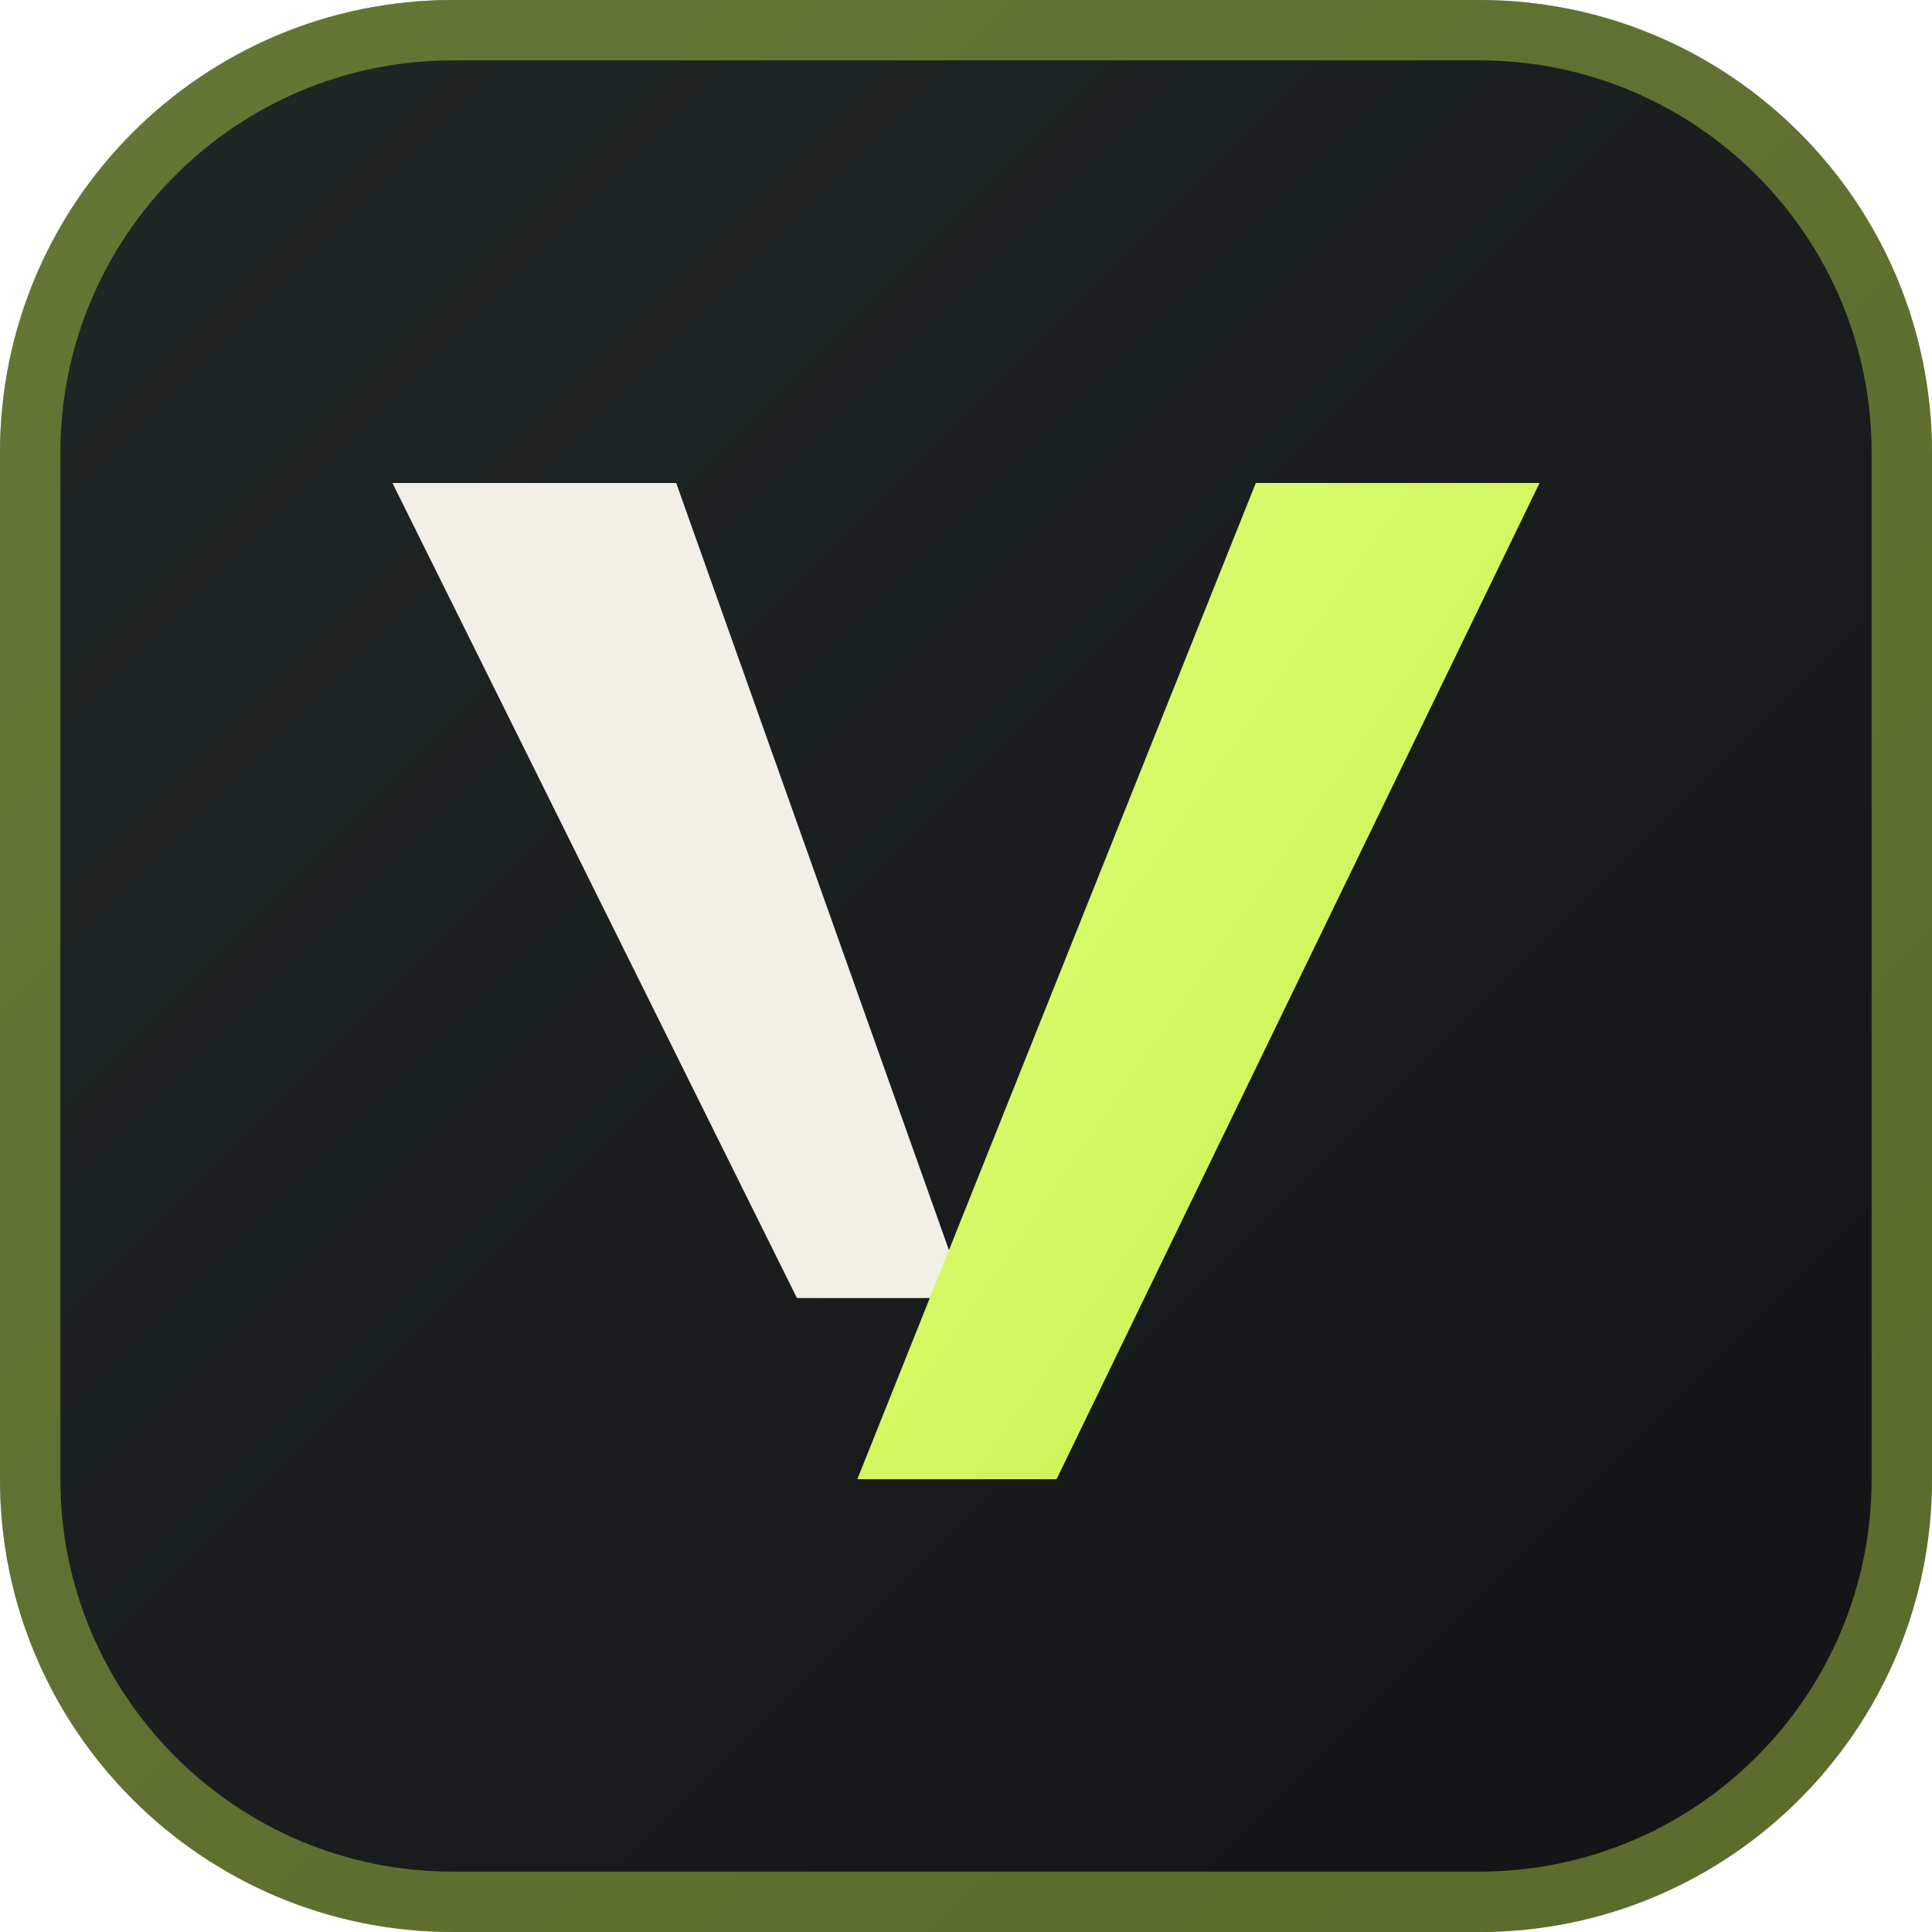
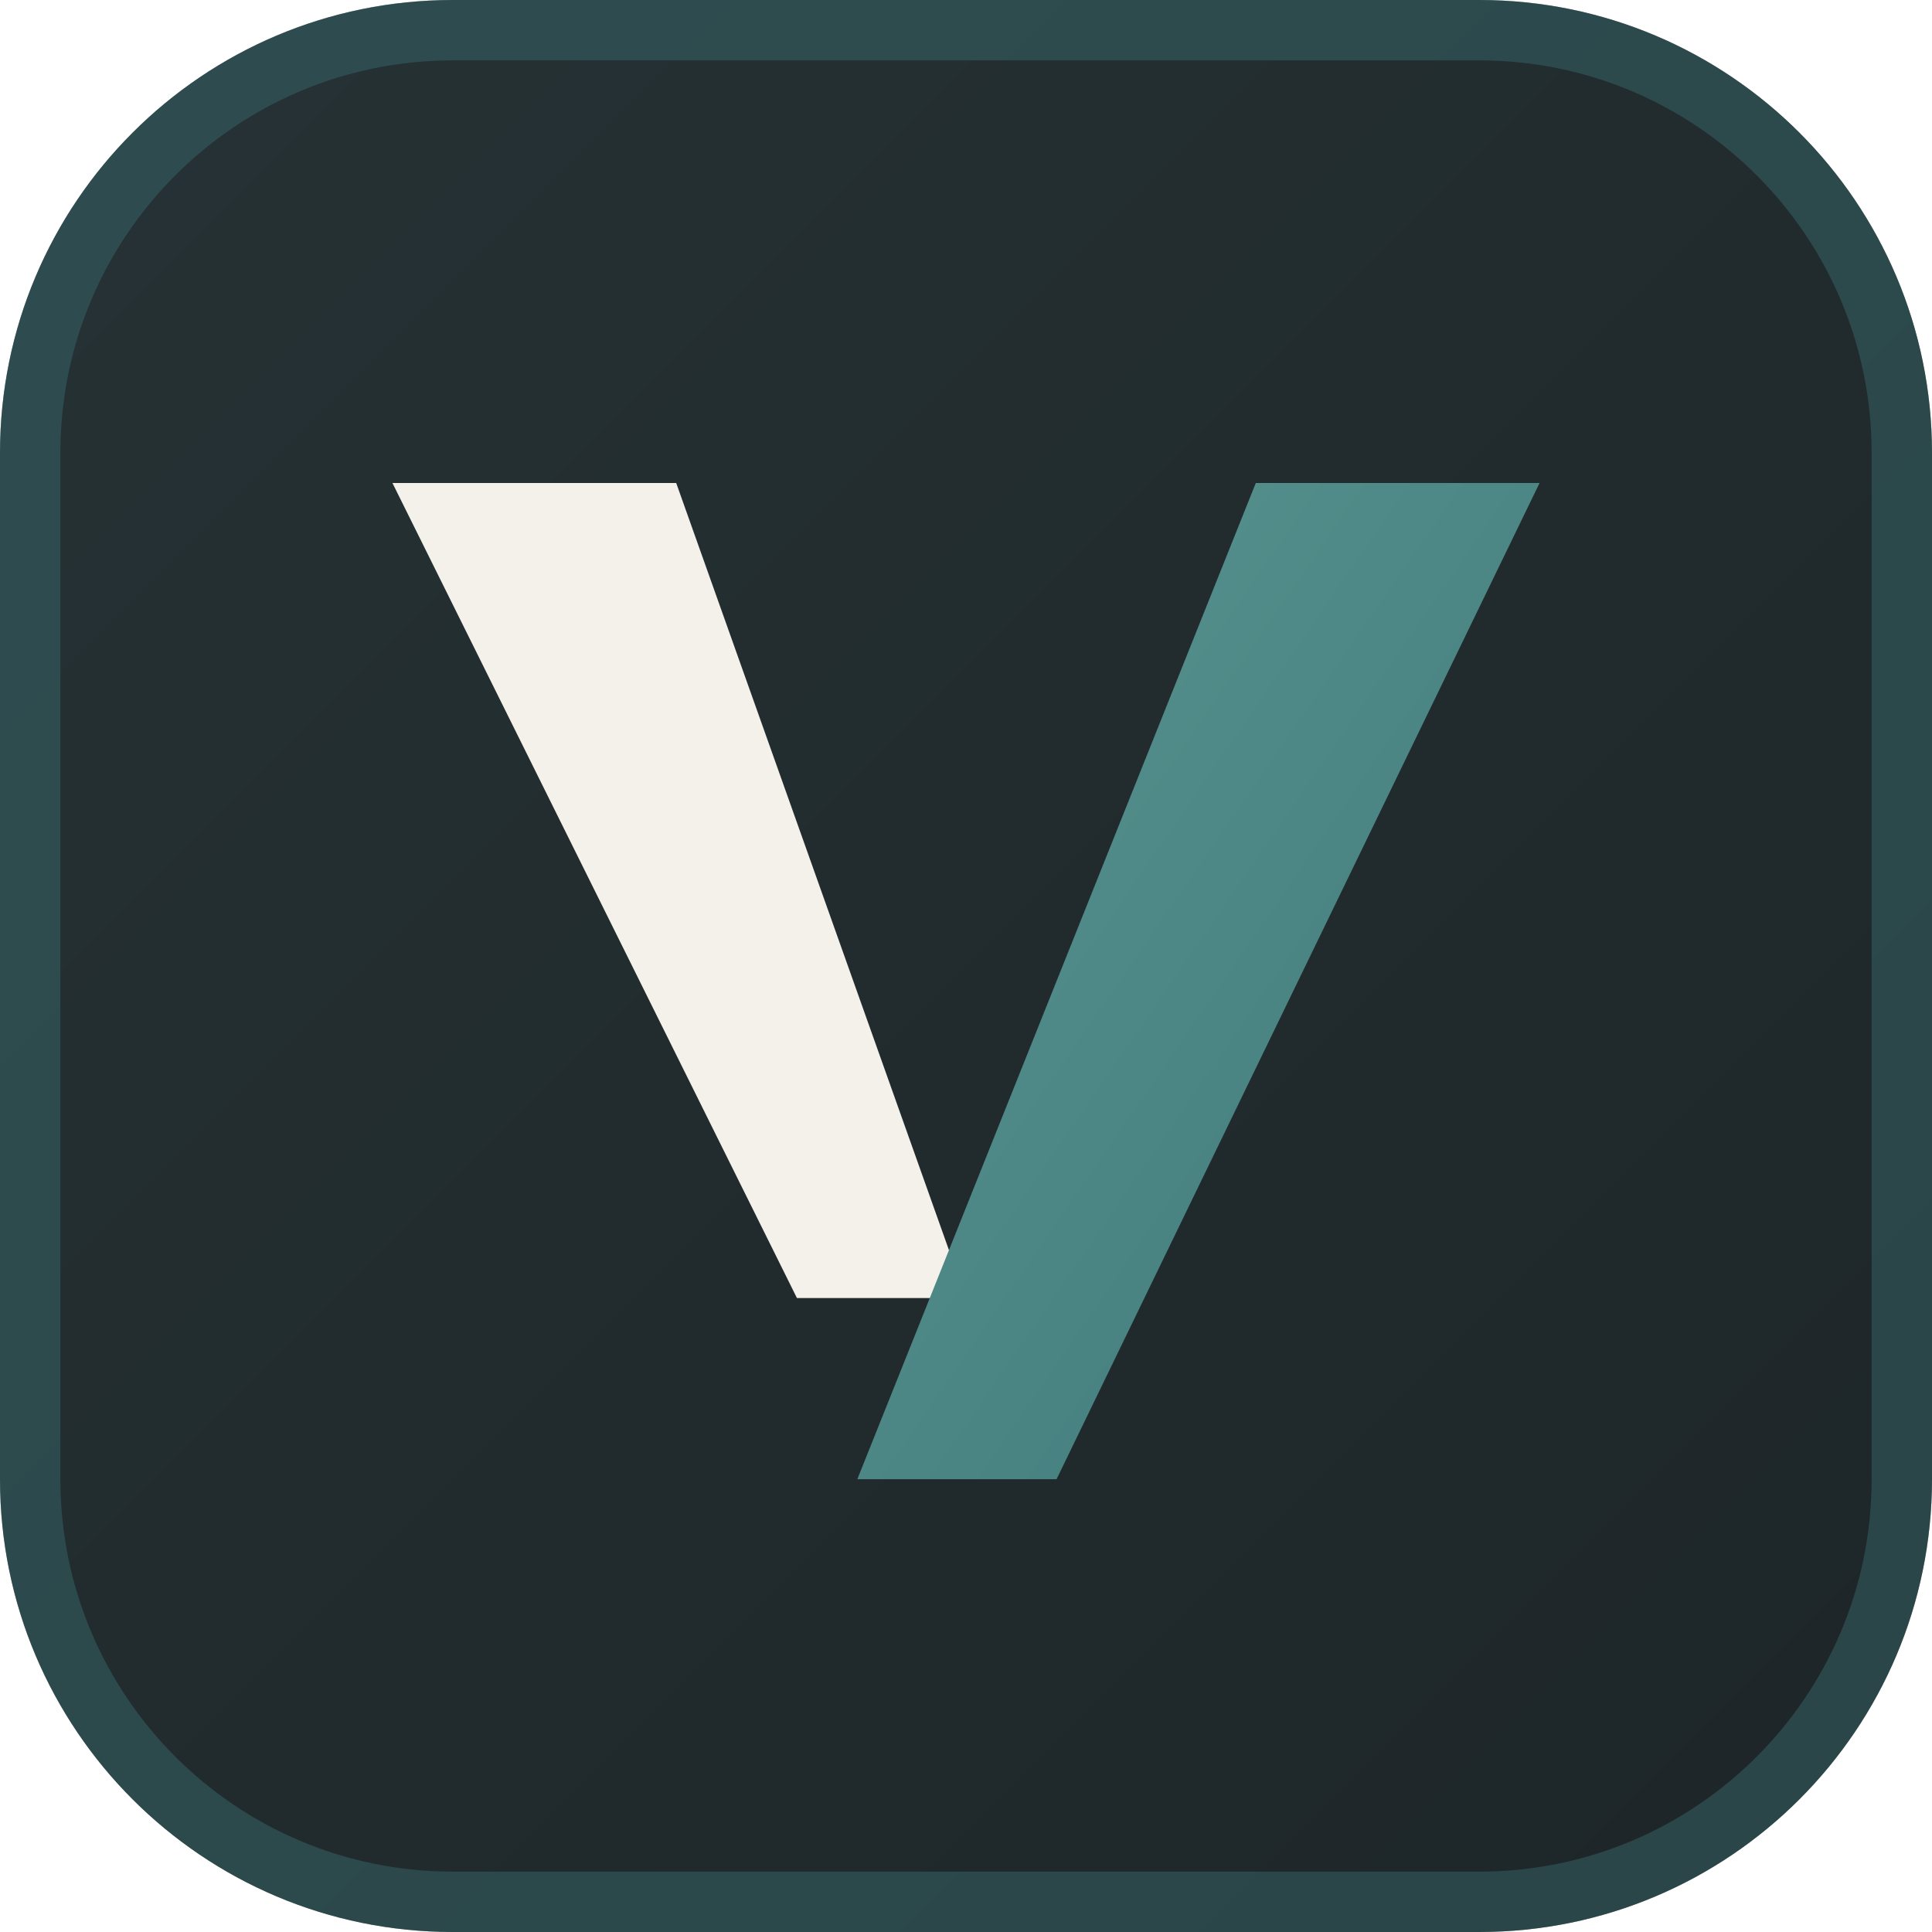
<svg xmlns="http://www.w3.org/2000/svg" viewBox="0 0 32 32" width="32" height="32">
  <defs>
    <linearGradient id="vBg" x1="0%" y1="0%" x2="100%" y2="100%">
-       <stop offset="0%" stop-color="#222827" />
-       <stop offset="100%" stop-color="#111315" />
+       <stop offset="0%" stop-color="#263235" />
+       <stop offset="100%" stop-color="#1D2528" />
    </linearGradient>
    <linearGradient id="vAccent" x1="0%" y1="0%" x2="100%" y2="100%">
-       <stop offset="0%" stop-color="#DFFF78" />
-       <stop offset="100%" stop-color="#C8EF4B" />
+       <stop offset="0%" stop-color="#5A9692" />
+       <stop offset="100%" stop-color="#3E7778" />
    </linearGradient>
  </defs>
  <rect width="32" height="32" rx="7.5" fill="url(#vBg)" />
-   <rect x="0.5" y="0.5" width="31" height="31" rx="7" fill="none" stroke="rgba(200, 239, 75, 0.40)" stroke-width="1" />
-   <path d="M6.5 8 H11.2 L16 21.5 L13.2 21.5 Z" fill="#F2EFE6" />
+   <rect x="0.5" y="0.5" width="31" height="31" rx="7" fill="none" stroke="rgba(62, 119, 120, 0.40)" stroke-width="1" />
+   <path d="M6.5 8 H11.2 L16 21.5 L13.2 21.5 Z" fill="#F4F1EA" />
  <path d="M25.5 8 H20.8 L14.2 24.5 H17.5 Z" fill="url(#vAccent)" />
</svg>
